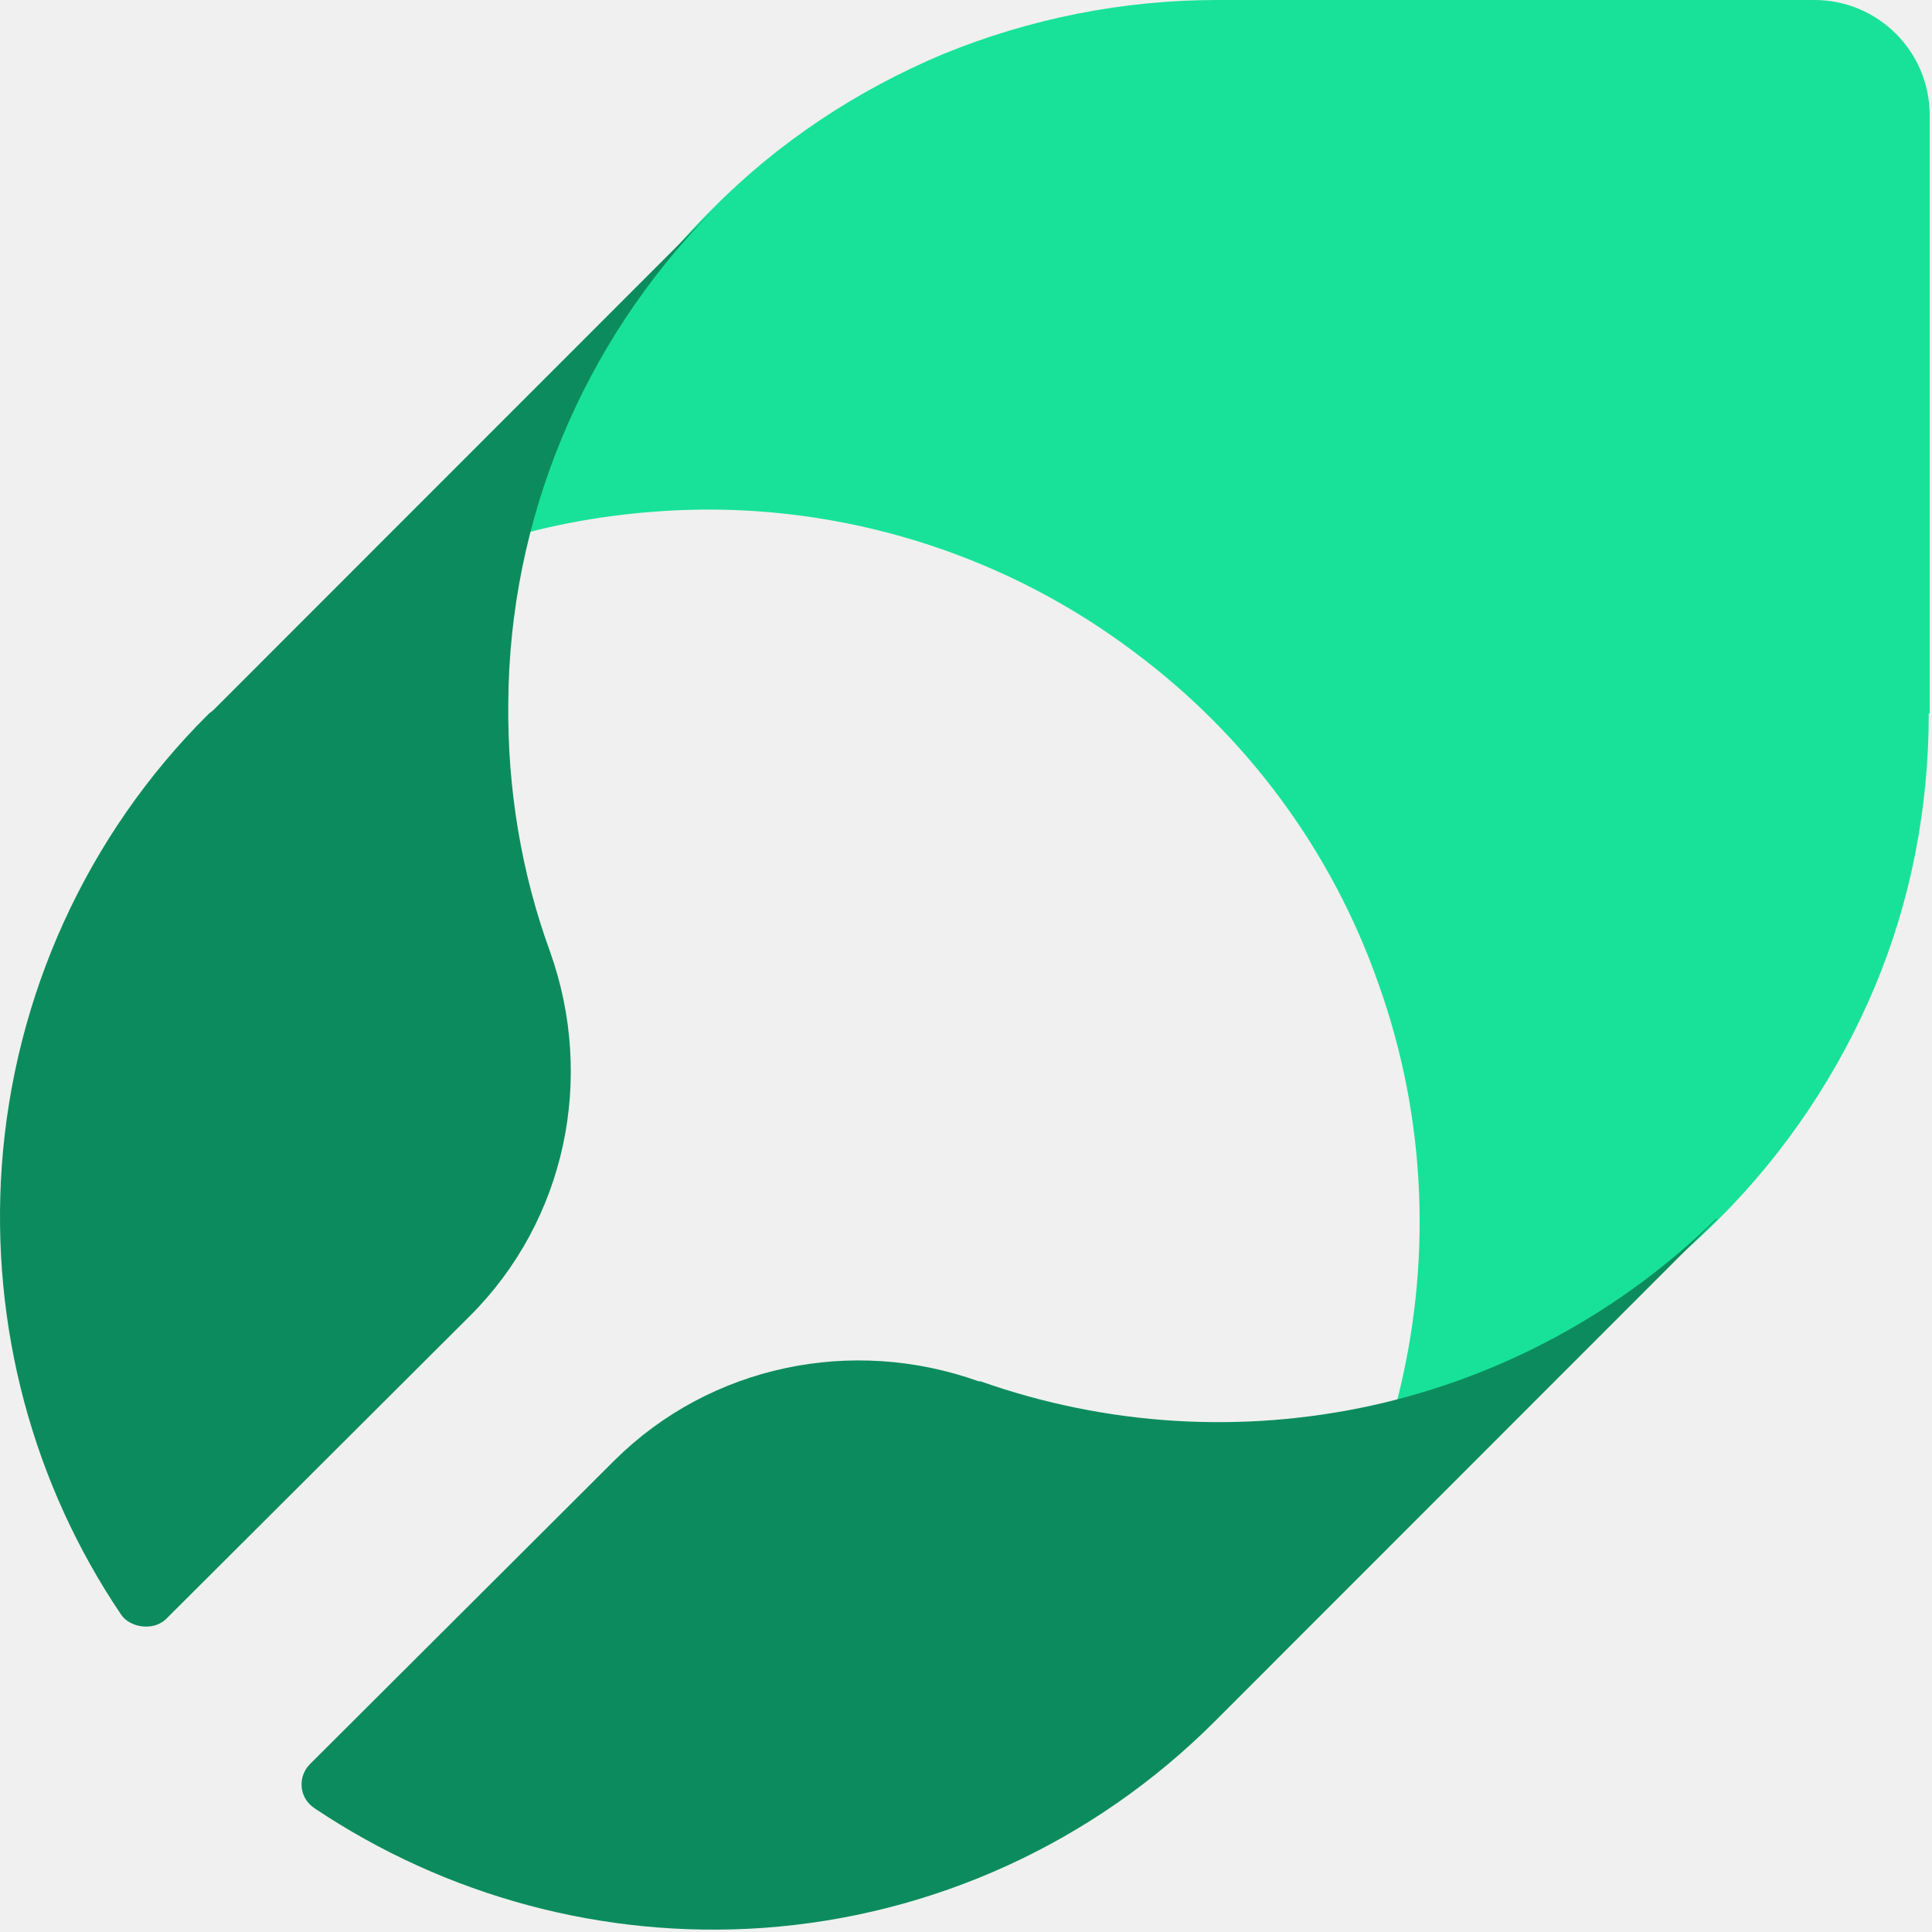
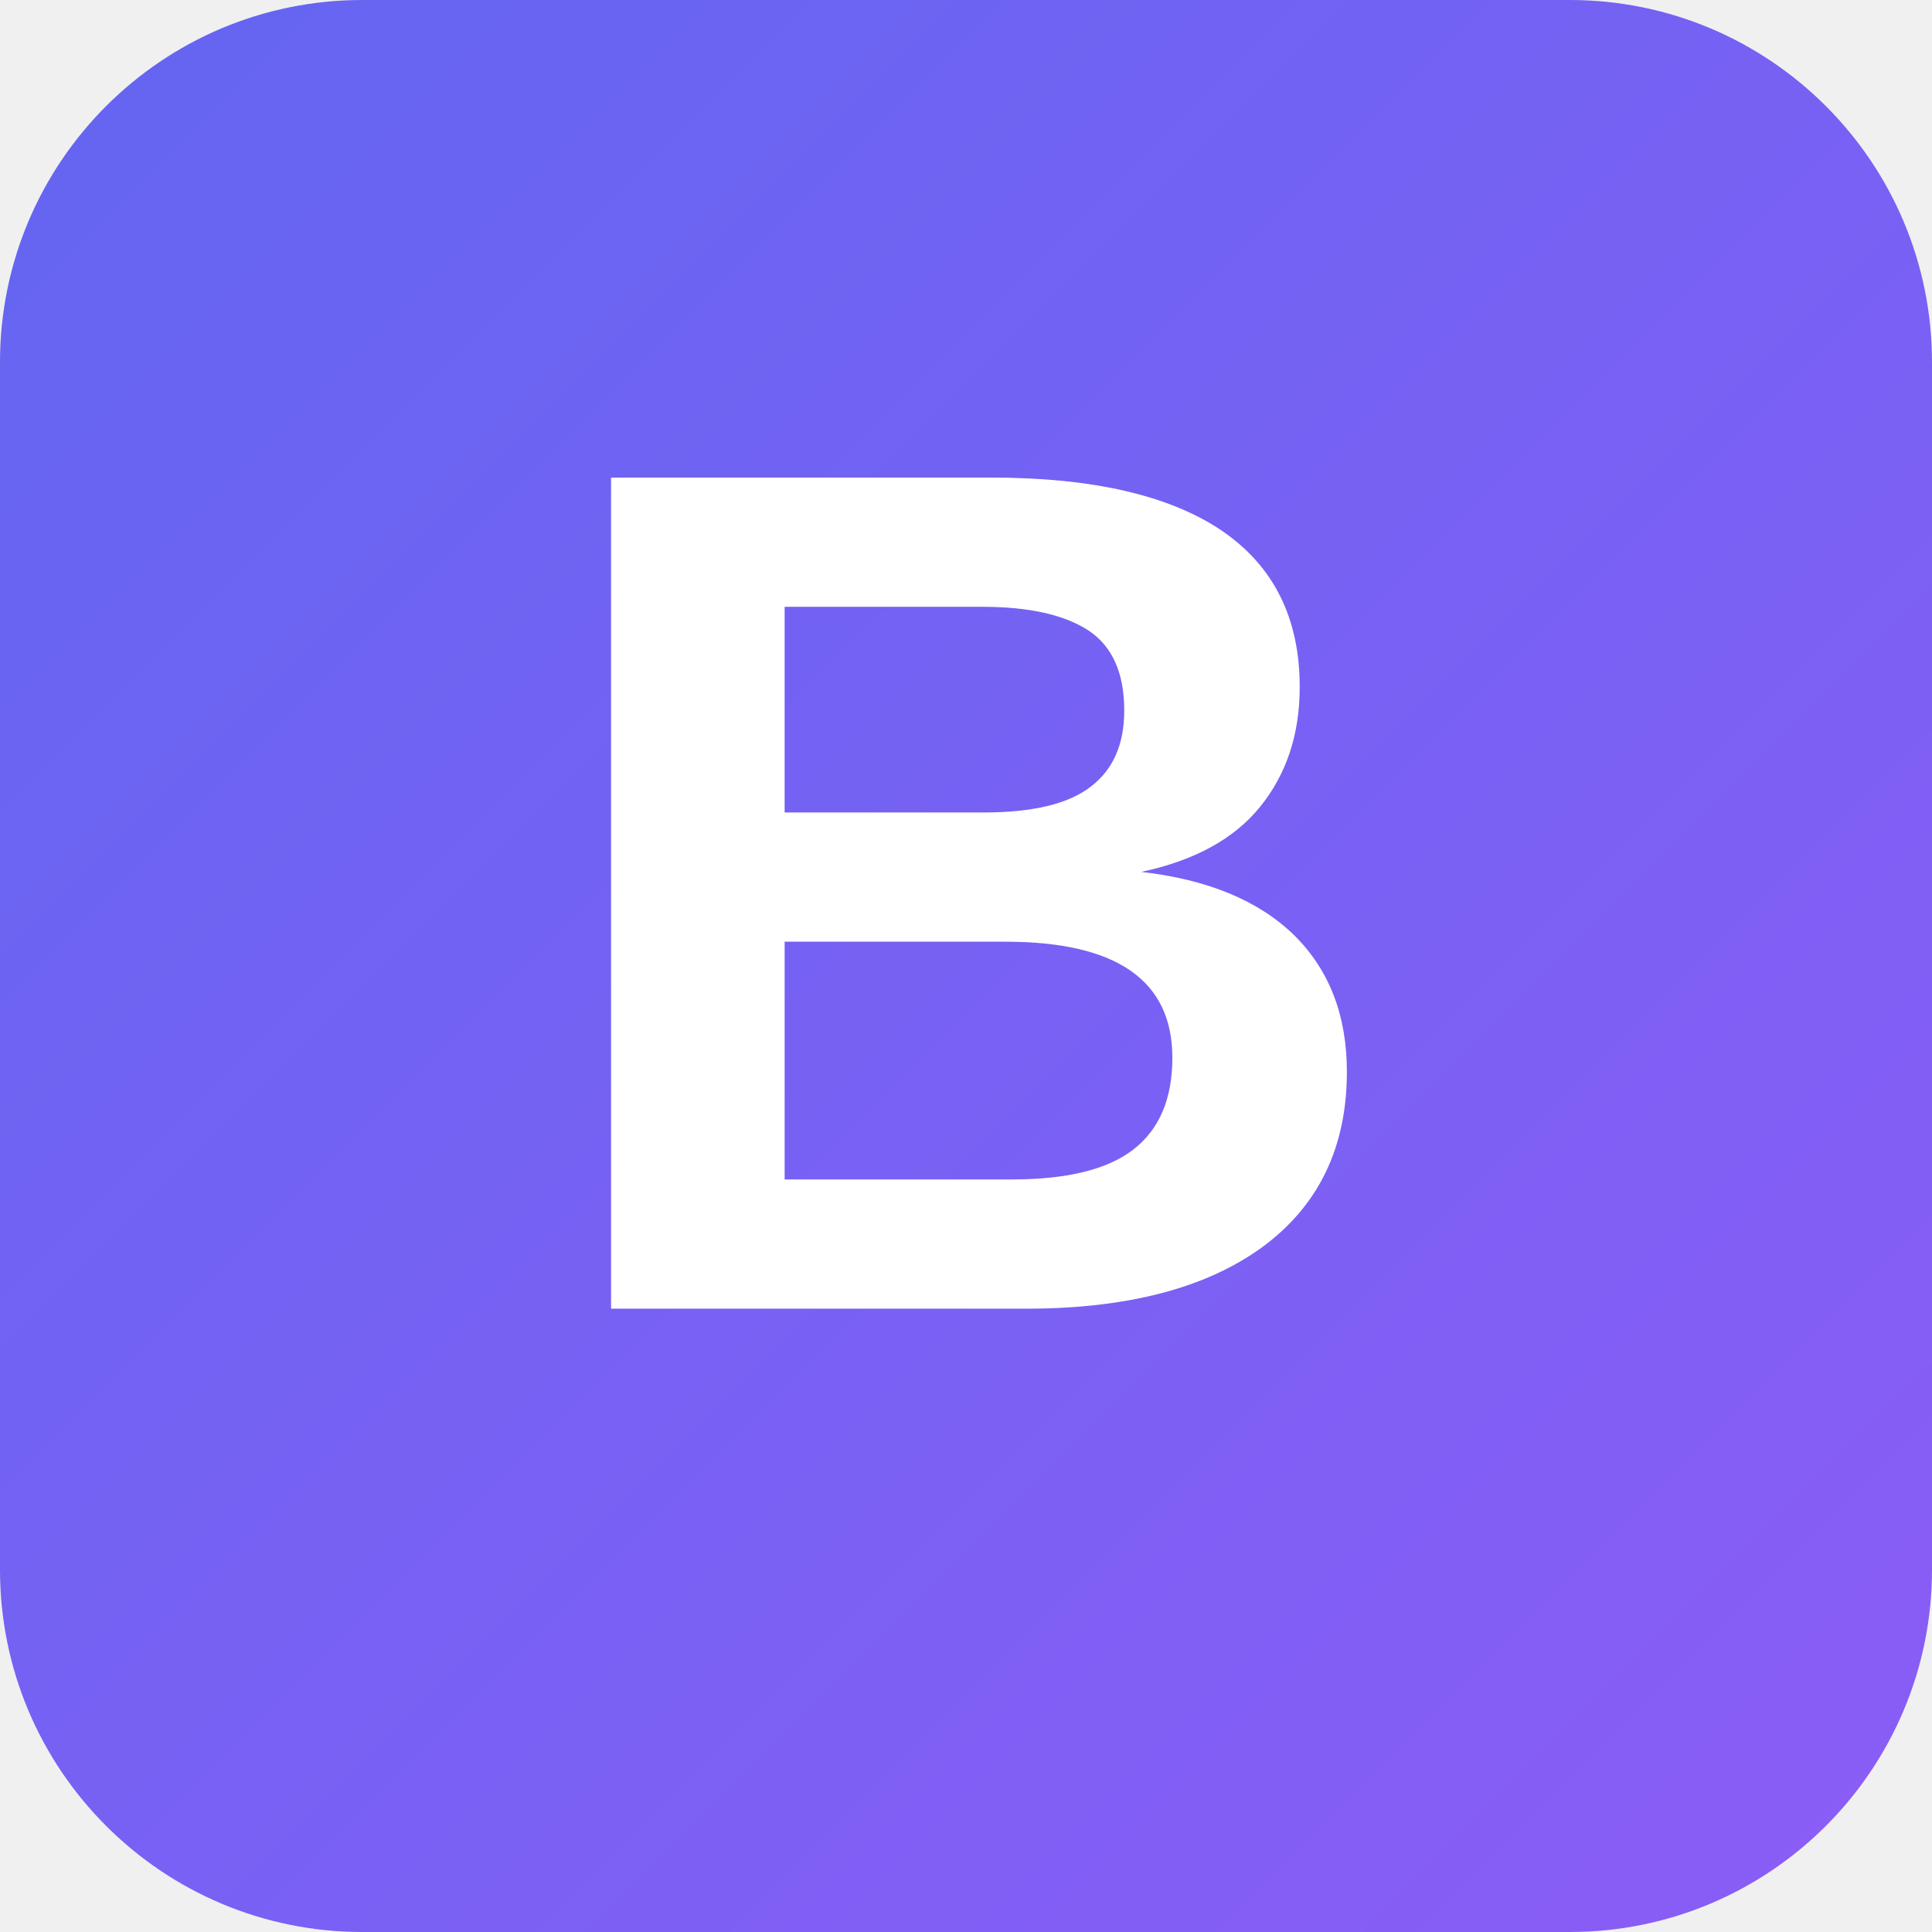
- <svg xmlns="http://www.w3.org/2000/svg" width="502" height="502" viewBox="0 0 502 502" fill="none">
-   <path d="M501.402 185.33V29.962C501.402 13.29 487.876 0 471.453 0H316.156C291.763 0 267.611 4.832 245.15 14.014C222.689 23.438 202.16 36.969 185.012 54.367L183.804 55.575C161.101 78.53 144.92 107.042 136.708 138.454C151.441 134.588 166.656 132.655 181.871 132.413C222.447 131.93 262.298 144.978 294.661 169.383C323.885 191.13 346.104 221.092 358.18 255.645C370.739 290.681 372.188 328.859 362.769 364.862C393.925 356.647 422.666 340.457 445.611 317.744L446.818 316.536C463.966 299.38 477.732 278.841 487.151 256.37C496.571 233.898 501.16 209.735 501.16 185.33H501.402Z" fill="#18E299" />
-   <path d="M132.071 182.706C132.312 135.044 151.32 89.307 184.764 55.125L55.557 184.391C55.076 184.873 54.594 185.113 54.113 185.595C22.593 216.888 3.586 258.774 0.458 303.066C-2.43 344.47 8.397 385.392 31.496 419.575C33.699 422.835 39.677 423.907 43.046 420.778L122.206 341.822C146.989 317.028 154.689 280.198 142.899 247.219C135.44 226.758 131.831 204.852 132.071 182.706Z" fill="#0C8C5E" />
-   <path d="M446.067 316.547C421.284 340.86 390.245 357.71 356.56 365.172C322.634 372.635 287.506 370.468 254.783 358.914C254.783 358.914 254.542 358.914 254.301 358.914C221.338 347.118 184.525 354.821 159.742 379.375L80.581 458.331C77.212 461.701 77.694 467.238 81.784 469.885C115.95 492.754 156.855 503.827 198.24 500.938C242.512 497.809 284.137 478.792 315.656 447.258L316.859 446.054L446.067 316.788V316.547Z" fill="#0C8C5E" />
+ <svg xmlns="http://www.w3.org/2000/svg" width="32" height="32" viewBox="0 0 32 32">
+   <defs>
+     <linearGradient id="gradient" x1="0%" y1="0%" x2="100%" y2="100%">
+       <stop offset="0%" style="stop-color:#6366f1;stop-opacity:1" />
+       <stop offset="100%" style="stop-color:#8b5cf6;stop-opacity:1" />
+     </linearGradient>
+   </defs>
+   <rect width="32" height="32" rx="6" fill="url(#gradient)" />
+   <text x="50%" y="50%" font-family="Arial, sans-serif" font-size="20" font-weight="bold" text-anchor="middle" dominant-baseline="middle" fill="white">B</text>
</svg>
